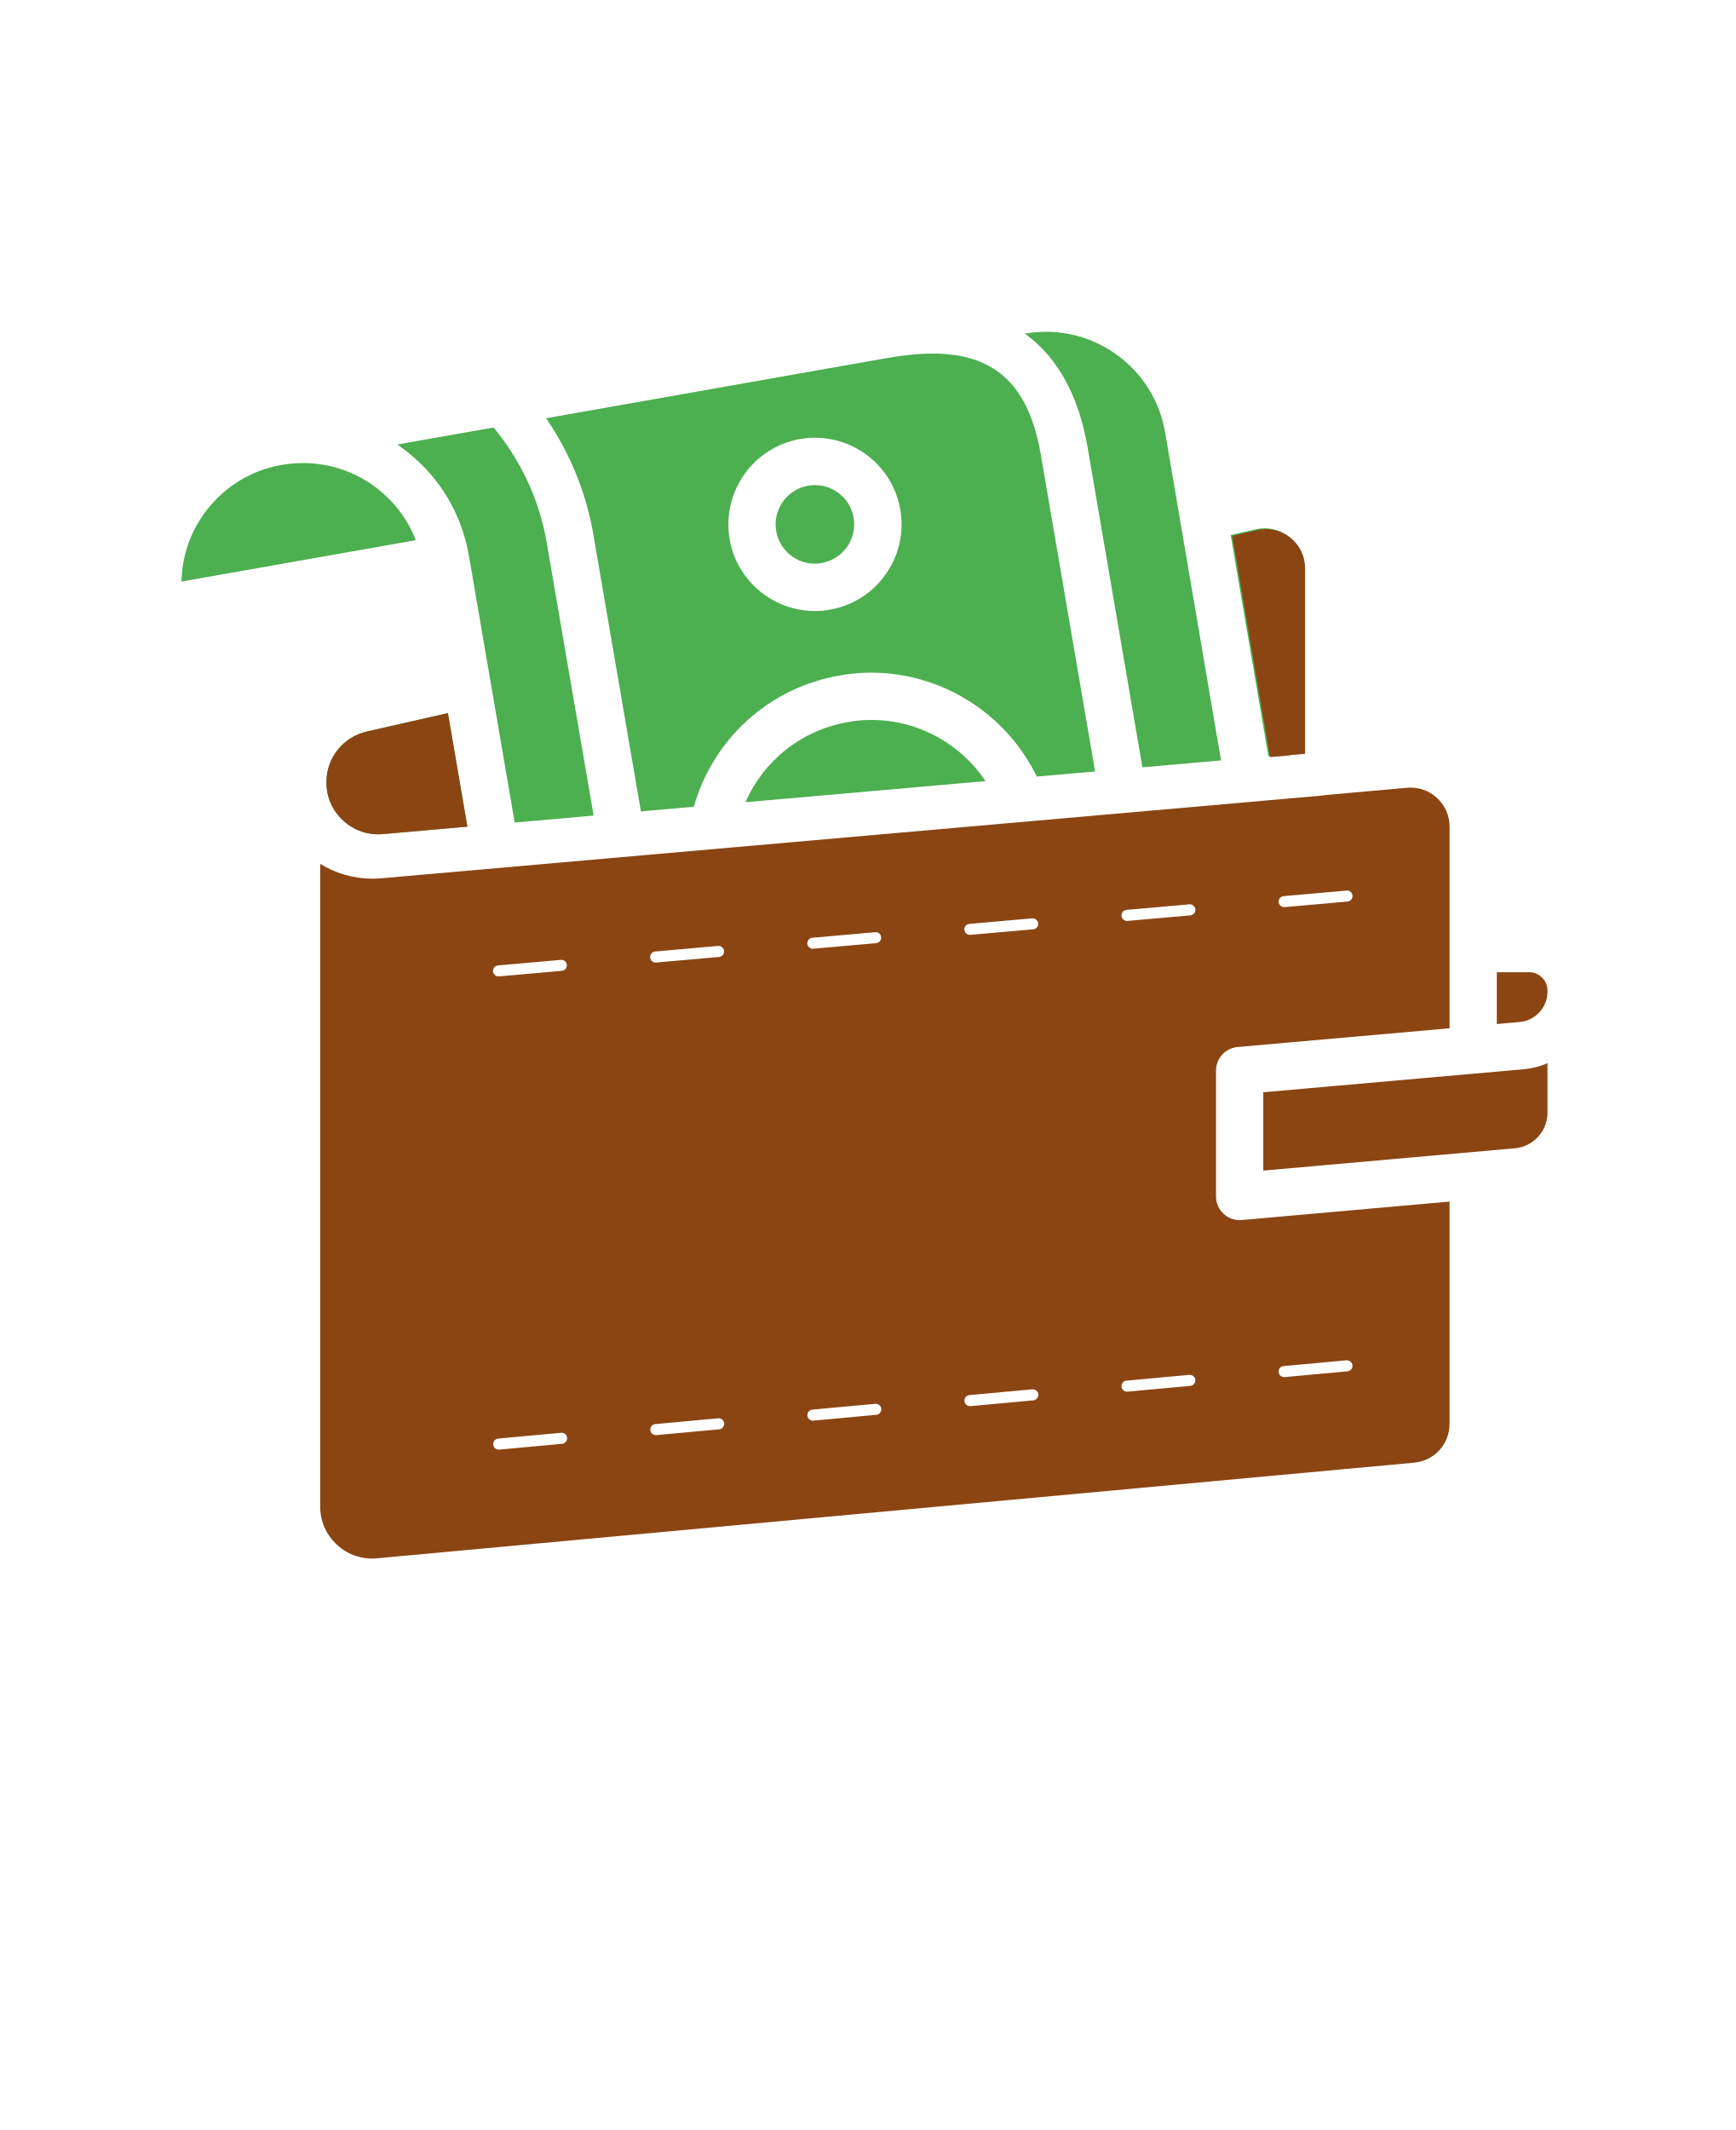
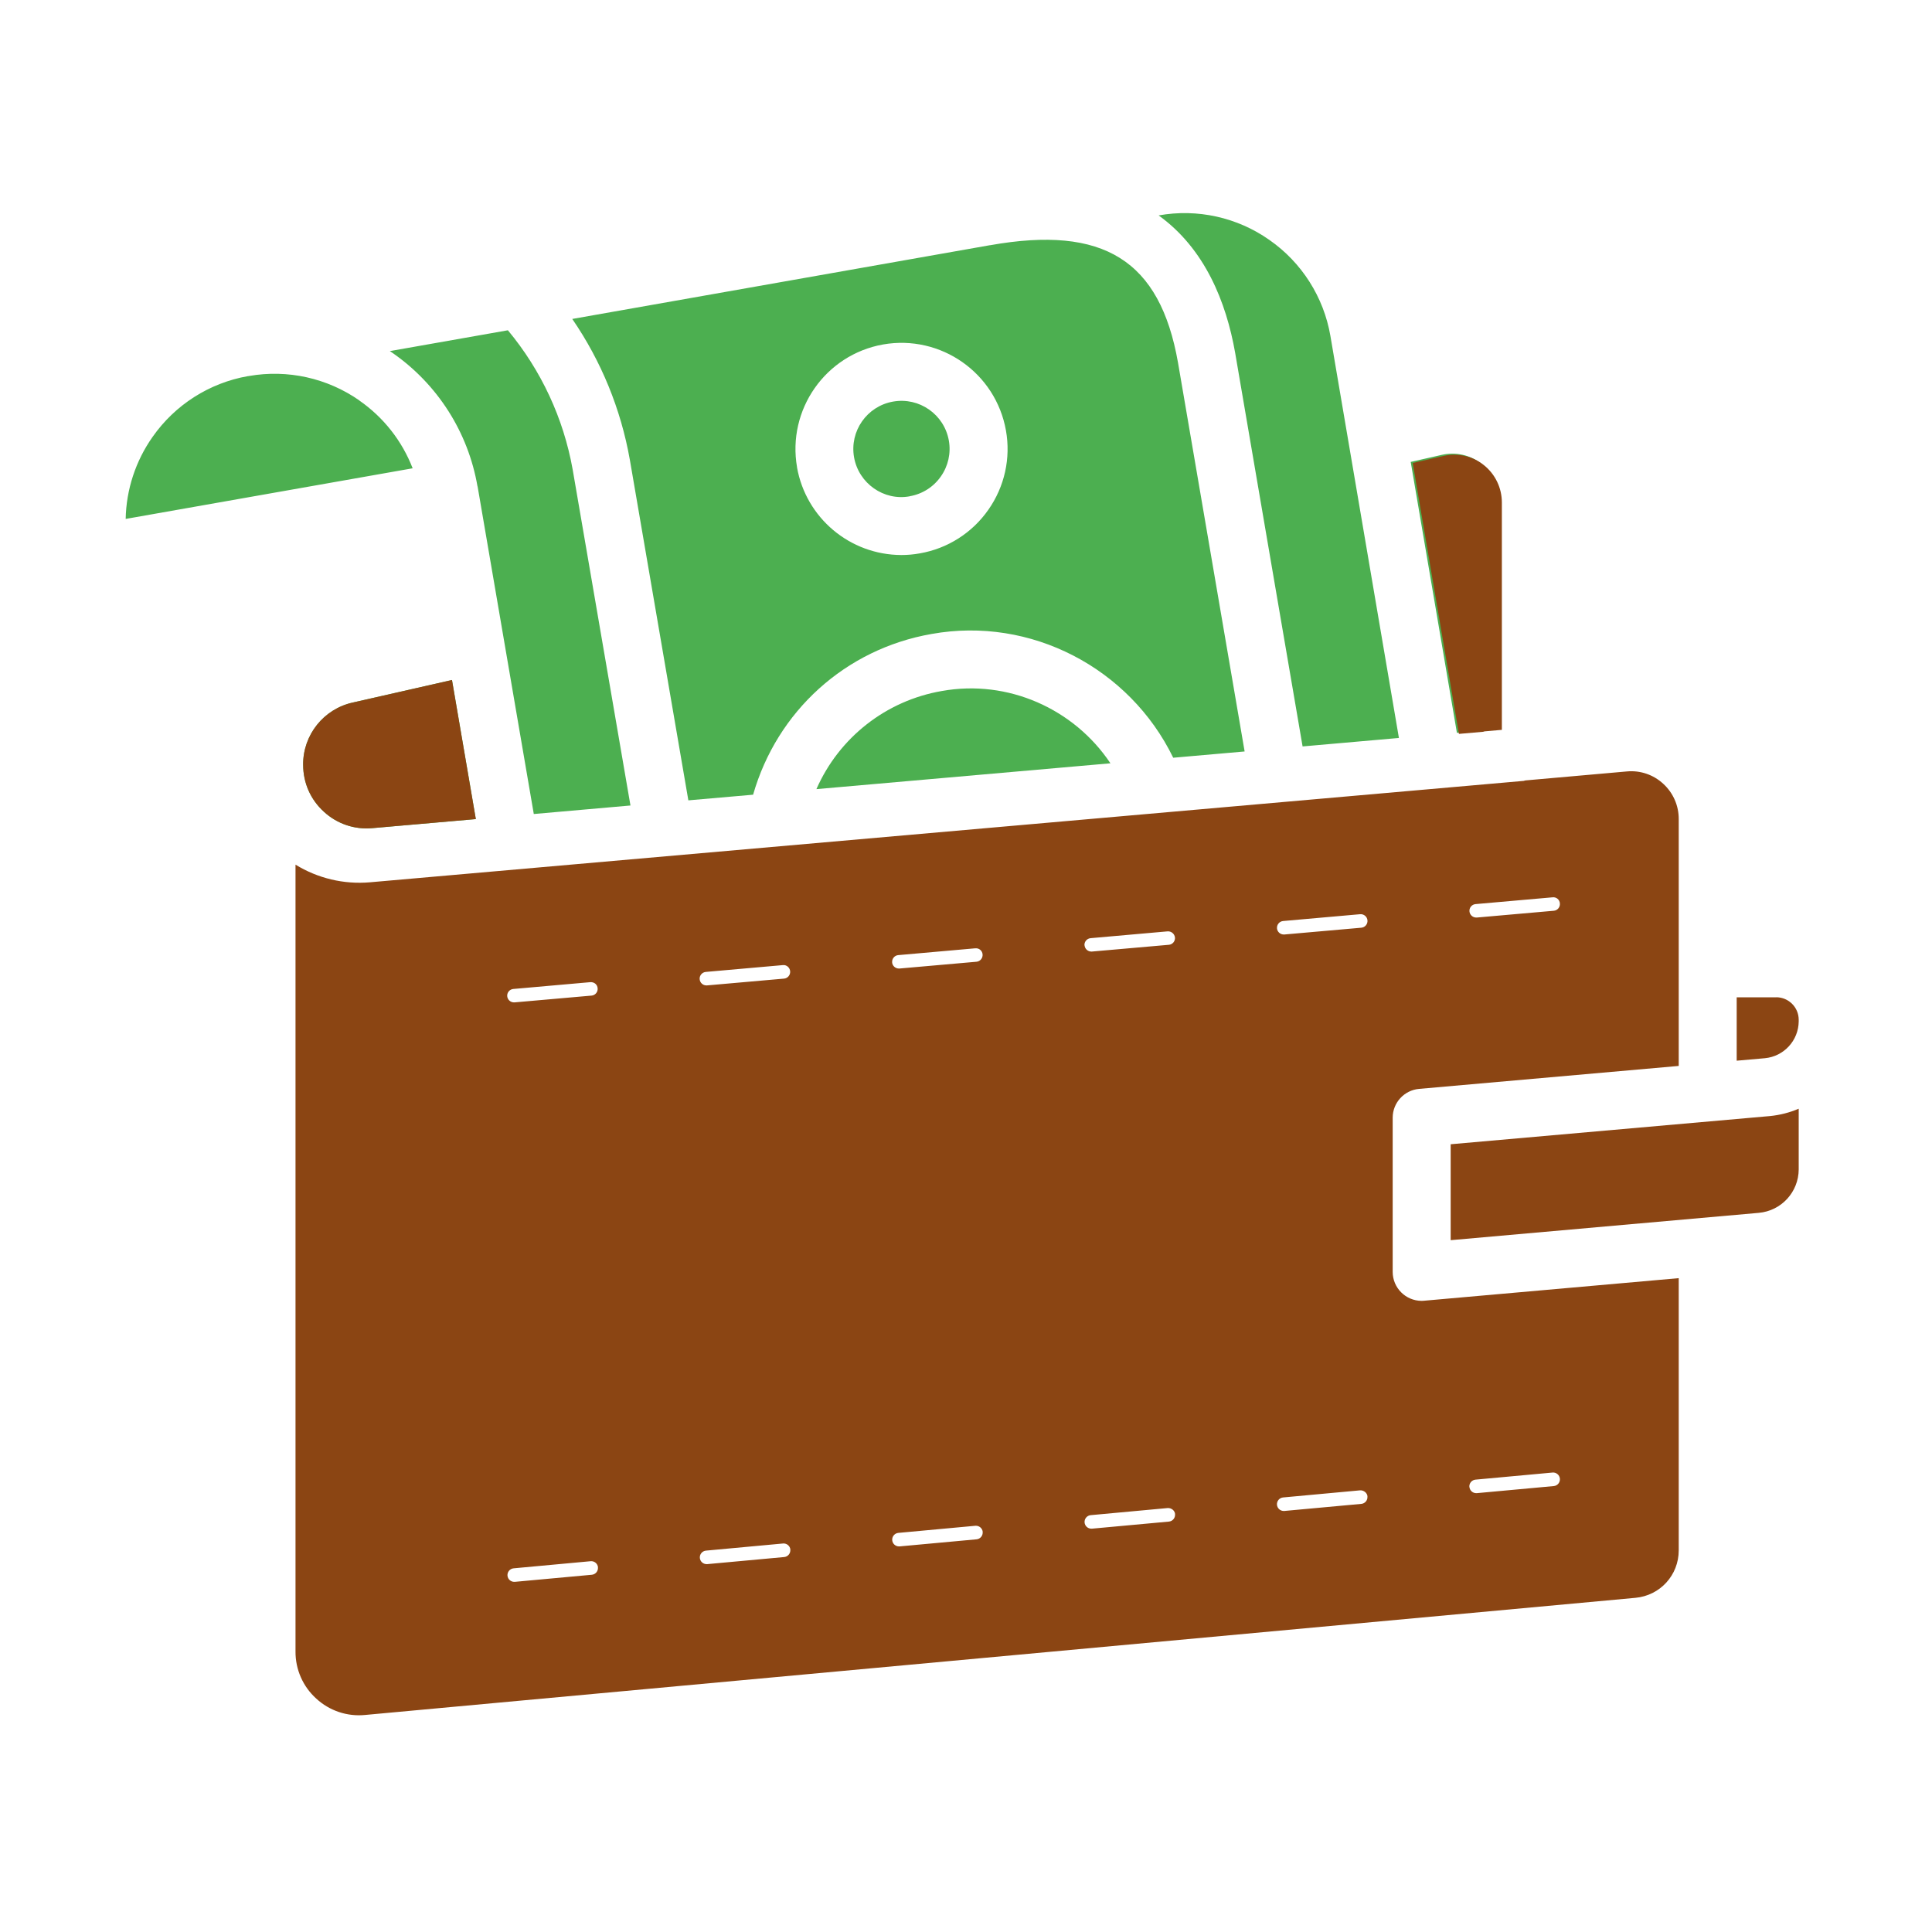
- <svg xmlns="http://www.w3.org/2000/svg" version="1.1" viewBox="-5.0 -10.0 110.0 135.0">
-   <path d="m57.473 39.508-15.215 1.336c1.16-2.637 3.543-4.562 6.488-5.078 3.43-0.617 6.848 0.926 8.727 3.738zm-32.754-14.336 2.91 16.961 5.004-0.441-2.992-17.398c-0.469-2.656-1.637-5.125-3.352-7.199l-6.109 1.078c0.047 0.031 0.094 0.062 0.137 0.094 2.34 1.637 3.902 4.086 4.398 6.906zm-9.027 14.41c0 0.938 0.379 1.801 1.07 2.43 0.688 0.633 1.582 0.934 2.516 0.852l5.352-0.469-1.234-7.199-5.137 1.168c-1.512 0.344-2.566 1.664-2.566 3.215zm2.91-18.855c-1.672-1.164-3.699-1.609-5.711-1.266l-0.047 0.008h-0.016c-2.008 0.359-3.758 1.477-4.934 3.148-0.887 1.266-1.359 2.731-1.391 4.242l14.855-2.621c-0.543-1.41-1.492-2.625-2.758-3.508zm45.328-2.473 3.492 20.379 4.984-0.438-3.547-20.812c-0.355-2.023-1.477-3.789-3.156-4.965-1.676-1.176-3.715-1.625-5.734-1.27 2.402 1.727 3.5 4.496 3.961 7.106zm-31.332 5.527c-0.461-2.621-1.488-5.094-2.977-7.273l21.609-3.816h0.016c5.883-1.047 8.793 0.781 9.727 6.074l3.449 20.129-3.695 0.324c-2.258-4.641-7.375-7.328-12.504-6.406-4.481 0.781-8.008 4.012-9.242 8.32l-3.352 0.293-3.031-17.648zm8.656 0.406c0.469 2.66 2.789 4.539 5.402 4.539 0.316 0 0.637-0.027 0.957-0.086 1.445-0.254 2.703-1.055 3.547-2.258 0.84-1.203 1.164-2.656 0.91-4.102-0.527-2.981-3.371-4.977-6.359-4.453-2.981 0.527-4.977 3.379-4.453 6.359zm5.836 1.496c0.656-0.117 1.227-0.477 1.609-1.023 0.383-0.547 0.527-1.207 0.414-1.859-0.211-1.207-1.266-2.055-2.453-2.055-0.145 0-0.289 0.012-0.434 0.039-1.352 0.238-2.258 1.531-2.019 2.883 0.238 1.352 1.539 2.269 2.883 2.019zm29.57 12.141c0.027-0.004 0.047-0.02 0.074-0.023l0.898-0.078v-11.77c0-0.754-0.34-1.457-0.93-1.93-0.59-0.469-1.344-0.648-2.086-0.477l-1.598 0.363 2.391 14.023 1.254-0.109z" fill="#4CAF50" />
-   <path d="m91.941 51.621h-2.051v3.281l1.461-0.129c0.98-0.09 1.75-0.926 1.75-1.906v-0.086c0-0.641-0.523-1.164-1.164-1.164zm-16.855 7.602v4.969l15.945-1.414c1.164-0.098 2.07-1.082 2.07-2.246v-3.144c-0.461 0.199-0.961 0.328-1.484 0.379l-16.535 1.461zm-1.367 8.102 13.172-1.168v14.09c0 1.285-0.965 2.34-2.242 2.457l-65.754 6.062c-0.93 0.09-1.832-0.215-2.523-0.848-0.695-0.633-1.074-1.5-1.074-2.438v-40.727c0.988 0.609 2.133 0.938 3.301 0.938 0.184 0 0.367-0.008 0.547-0.023l59.723-5.25c0.031-0.004 0.055-0.02 0.082-0.023l5.258-0.465c0.684-0.066 1.367 0.164 1.883 0.641 0.516 0.473 0.801 1.121 0.801 1.82v12.781l-13.438 1.188c-0.773 0.07-1.367 0.719-1.367 1.492v7.981c0 0.422 0.176 0.82 0.488 1.105 0.277 0.254 0.641 0.395 1.012 0.395 0.043 0 0.086 0 0.133-0.008zm2.34-20.152c0.016 0.18 0.168 0.32 0.348 0.32h0.031l3.984-0.352c0.191-0.016 0.336-0.188 0.316-0.379-0.016-0.191-0.168-0.332-0.379-0.316l-3.984 0.352c-0.191 0.016-0.336 0.188-0.316 0.379zm-49.805 4.391c0.016 0.18 0.168 0.32 0.348 0.32h0.031l3.984-0.352c0.191-0.016 0.336-0.188 0.316-0.379-0.016-0.191-0.168-0.328-0.379-0.316l-3.984 0.352c-0.191 0.016-0.336 0.188-0.316 0.379zm4.699 29.562c-0.016-0.191-0.184-0.328-0.383-0.316l-3.984 0.367c-0.191 0.016-0.336 0.188-0.316 0.383 0.016 0.18 0.168 0.316 0.348 0.316h0.031l3.984-0.367c0.191-0.016 0.336-0.188 0.316-0.383zm5.262-30.441c0.016 0.184 0.168 0.32 0.348 0.32h0.031l3.984-0.352c0.195-0.016 0.336-0.188 0.32-0.379s-0.184-0.344-0.379-0.32l-3.984 0.352c-0.195 0.016-0.336 0.188-0.32 0.379zm4.695 29.523c-0.016-0.191-0.188-0.328-0.383-0.316l-3.984 0.367c-0.191 0.016-0.336 0.188-0.316 0.383 0.016 0.18 0.168 0.316 0.348 0.316h0.031l3.984-0.367c0.191-0.016 0.336-0.188 0.316-0.383zm5.266-30.398c0.016 0.18 0.168 0.32 0.348 0.32h0.031l3.984-0.352c0.195-0.016 0.336-0.188 0.32-0.379s-0.18-0.336-0.379-0.316l-3.984 0.352c-0.191 0.016-0.336 0.188-0.316 0.379zm4.691 29.48c-0.016-0.191-0.191-0.328-0.383-0.316l-3.984 0.367c-0.191 0.016-0.336 0.188-0.316 0.383 0.016 0.18 0.168 0.316 0.348 0.316h0.031l3.984-0.367c0.191-0.016 0.336-0.188 0.316-0.383zm5.269-30.359c0.016 0.18 0.168 0.32 0.348 0.32h0.031l3.984-0.352c0.191-0.016 0.336-0.188 0.316-0.379-0.016-0.191-0.195-0.328-0.379-0.316l-3.984 0.352c-0.195 0.016-0.336 0.188-0.32 0.379zm4.688 29.441c-0.016-0.191-0.195-0.328-0.383-0.316l-3.984 0.367c-0.191 0.016-0.336 0.188-0.316 0.383 0.016 0.18 0.168 0.316 0.348 0.316h0.031l3.984-0.367c0.191-0.016 0.336-0.188 0.316-0.383zm5.273-30.324c0.016 0.184 0.168 0.32 0.348 0.32h0.031l3.984-0.352c0.195-0.016 0.336-0.188 0.32-0.379s-0.191-0.34-0.379-0.32l-3.984 0.352c-0.195 0.016-0.336 0.188-0.32 0.379zm4.684 29.406c-0.016-0.191-0.199-0.328-0.383-0.316l-3.984 0.367c-0.191 0.016-0.336 0.188-0.316 0.383 0.016 0.18 0.168 0.316 0.348 0.316h0.031l3.984-0.367c0.191-0.016 0.336-0.188 0.316-0.383zm5.277-0.488c0.016 0.18 0.168 0.316 0.348 0.316h0.031l3.984-0.367c0.191-0.016 0.336-0.188 0.316-0.383-0.02-0.191-0.184-0.328-0.383-0.316l-3.984 0.367c-0.191 0.016-0.336 0.188-0.316 0.383z" fill="#8B4513" />
-   <path d="m15.691 39.582c0 0.938 0.379 1.801 1.07 2.43 0.688 0.633 1.582 0.934 2.516 0.852l5.352-0.469-1.234-7.199-5.137 1.168c-1.512 0.344-2.566 1.664-2.566 3.215zm2.91-18.855c-1.672-1.164-3.699-1.609-5.711z" fill="#8B4513" />
-   <path d="m76.762 37.879c0.027-0.004 0.047-0.02 0.074-0.023l0.898-0.078v-11.77c0-0.754-0.34-1.457-0.93-1.93-0.59-0.469-1.344-0.648-2.086-0.477l-1.598 0.363 2.391 14.023 1.254-0.109z" fill="#8B4513" />
+ <svg xmlns="http://www.w3.org/2000/svg" viewBox="0 0 500 500" width="500" height="500">
+   <path d="m287.365 197.542 -76.076 6.682a43.49 43.49 0 0 1 32.442 -25.389c17.147 -3.088 34.242 4.628 43.635 18.688zM123.598 125.86l14.547 84.806 25.019 -2.204 -14.964 -86.99a77.7 77.7 0 0 0 -16.757 -35.997l-30.55 5.389 0.689 0.468a52.98 52.98 0 0 1 21.99 34.528zm-45.136 72.053c0 4.693 1.898 9.003 5.35 12.149a16.25 16.25 0 0 0 12.578 4.258l26.754 -2.34 -6.169 -35.997 -25.688 5.837a16.38 16.38 0 0 0 -12.831 16.075zm14.547 -94.276a38.35 38.35 0 0 0 -28.555 -6.331l-0.234 0.039h-0.078a38.22 38.22 0 0 0 -24.668 15.743 38.16 38.16 0 0 0 -6.949 21.21l74.269 -13.104a38.03 38.03 0 0 0 -13.793 -17.537zm226.642 -12.363 17.459 101.901 24.928 -2.191 -17.732 -104.059a38.16 38.16 0 0 0 -15.782 -24.824 38.1 38.1 0 0 0 -28.672 -6.351c12.012 8.632 17.498 22.484 19.799 35.529zm-156.663 27.638a92.95 92.95 0 0 0 -14.885 -36.368l108.05 -19.078h0.078c29.413 -5.233 43.966 3.907 48.633 30.368l17.245 100.646 -18.48 1.619c-11.284 -23.199 -36.875 -36.641 -62.517 -32.032 -22.399 3.907 -40.034 20.059 -46.209 41.6l-16.757 1.463 -15.158 -88.238zm43.277 2.028a27.495 27.495 0 0 0 27.008 22.698q2.379 0.007 4.784 -0.429a27.3 27.3 0 0 0 17.732 -11.291 27.3 27.3 0 0 0 4.55 -20.508 27.476 27.476 0 0 0 -31.798 -22.263 27.495 27.495 0 0 0 -22.263 31.798zm29.179 7.482a12.35 12.35 0 0 0 8.047 -5.116 12.35 12.35 0 0 0 2.067 -9.302 12.45 12.45 0 0 0 -14.43 -10.075 12.45 12.45 0 0 0 -10.101 14.411c1.196 6.76 7.703 11.349 14.417 10.101zm147.849 60.704c0.137 -0.02 0.234 -0.098 0.371 -0.117l4.498 -0.397v-58.851c0 -3.77 -1.703 -7.287 -4.648 -9.653a12.22 12.22 0 0 0 -10.433 -2.379l-7.989 1.814 11.954 70.116 6.273 -0.546z" fill="#4CAF50" />
+   <path d="M459.706 258.102h-10.251v16.406l7.3 -0.644a9.666 9.666 0 0 0 8.749 -9.529v-0.429a5.83 5.83 0 0 0 -5.818 -5.818zm-84.273 38.012v24.843l79.723 -7.072a11.33 11.33 0 0 0 10.348 -11.232v-15.717a25.4 25.4 0 0 1 -7.423 1.898l-82.674 7.3zm-6.838 40.508 65.858 -5.837v70.447c0 6.422 -4.823 11.7 -11.213 12.285L94.47 443.833a16.25 16.25 0 0 1 -12.623 -4.238 16.25 16.25 0 0 1 -5.369 -12.188V223.769a31.53 31.53 0 0 0 19.24 4.57l298.617 -26.247c0.15 -0.02 0.273 -0.098 0.41 -0.117l26.293 -2.327a12.16 12.16 0 0 1 9.412 3.198 12.29 12.29 0 0 1 4.004 9.107v63.908l-67.191 5.941a7.5 7.5 0 0 0 -6.838 7.462v39.897a7.514 7.514 0 0 0 7.501 7.501q0.319 0.013 0.663 -0.033zm11.7 -100.763a1.755 1.755 0 0 0 1.736 1.599h0.163l19.923 -1.755a1.736 1.736 0 0 0 1.58 -1.898 1.69 1.69 0 0 0 -1.898 -1.58l-19.923 1.755a1.736 1.736 0 0 0 -1.58 1.898zM131.267 257.81a1.755 1.755 0 0 0 1.736 1.606h0.163l19.923 -1.755a1.736 1.736 0 0 0 1.58 -1.898c-0.078 -0.949 -0.839 -1.638 -1.898 -1.58l-19.923 1.762a1.736 1.736 0 0 0 -1.58 1.898zm23.498 147.817a1.755 1.755 0 0 0 -1.918 -1.586l-19.923 1.84a1.755 1.755 0 0 0 -1.586 1.911 1.755 1.755 0 0 0 1.742 1.586h0.156l19.923 -1.833a1.755 1.755 0 0 0 1.586 -1.918zm26.312 -152.204a1.736 1.736 0 0 0 1.736 1.599h0.156l19.923 -1.755c0.975 -0.078 1.677 -0.943 1.599 -1.898s-0.917 -1.716 -1.898 -1.599l-19.923 1.762a1.755 1.755 0 0 0 -1.599 1.898m23.478 147.615a1.755 1.755 0 0 0 -1.918 -1.586l-19.923 1.84a1.755 1.755 0 0 0 -1.586 1.911 1.755 1.755 0 0 0 1.742 1.586h0.156l19.923 -1.833a1.755 1.755 0 0 0 1.586 -1.918zm26.325 -151.99a1.755 1.755 0 0 0 1.742 1.599h0.156l19.923 -1.755c0.975 -0.078 1.677 -0.943 1.599 -1.898s-0.897 -1.677 -1.898 -1.58l-19.923 1.762a1.736 1.736 0 0 0 -1.586 1.898zm23.459 147.401a1.78 1.78 0 0 0 -1.918 -1.586l-19.923 1.84a1.755 1.755 0 0 0 -1.586 1.911 1.755 1.755 0 0 0 1.742 1.586h0.156l19.923 -1.833a1.755 1.755 0 0 0 1.586 -1.918zm26.351 -151.801a1.755 1.755 0 0 0 1.736 1.606h0.156l19.923 -1.749a1.736 1.736 0 0 0 1.58 -1.898 1.8 1.8 0 0 0 -1.898 -1.58l-19.923 1.762a1.755 1.755 0 0 0 -1.599 1.898zm23.433 147.212c-0.078 -0.962 -0.982 -1.638 -1.918 -1.586l-19.923 1.84a1.755 1.755 0 0 0 -1.586 1.911 1.755 1.755 0 0 0 1.742 1.586h0.156l19.923 -1.833a1.755 1.755 0 0 0 1.586 -1.918zm26.364 -151.619a1.755 1.755 0 0 0 1.742 1.599h0.156l19.923 -1.755a1.749 1.749 0 1 0 -0.299 -3.497l-19.916 1.762a1.755 1.755 0 0 0 -1.599 1.898m23.42 147.03c-0.078 -0.962 -1.001 -1.638 -1.918 -1.586l-19.923 1.84a1.755 1.755 0 0 0 -1.586 1.911 1.755 1.755 0 0 0 1.742 1.586h0.156l19.923 -1.833a1.755 1.755 0 0 0 1.586 -1.918zm26.384 -2.438a1.755 1.755 0 0 0 1.742 1.58h0.156l19.923 -1.833a1.755 1.755 0 0 0 1.586 -1.918 1.755 1.755 0 0 0 -1.918 -1.58l-19.923 1.833a1.755 1.755 0 0 0 -1.586 1.918zM78.455 197.912c0 4.693 1.898 9.003 5.35 12.149a16.25 16.25 0 0 0 12.578 4.258l26.761 -2.34 -6.175 -35.997 -25.688 5.837a16.38 16.38 0 0 0 -12.831 16.075zm305.357 -8.515c0.137 -0.02 0.234 -0.098 0.371 -0.117l4.498 -0.397v-58.851a12.35 12.35 0 0 0 -4.648 -9.653A12.22 12.22 0 0 0 373.6 118l-7.989 1.814 11.954 70.116 6.273 -0.546z" fill="#8B4513" />
</svg>
